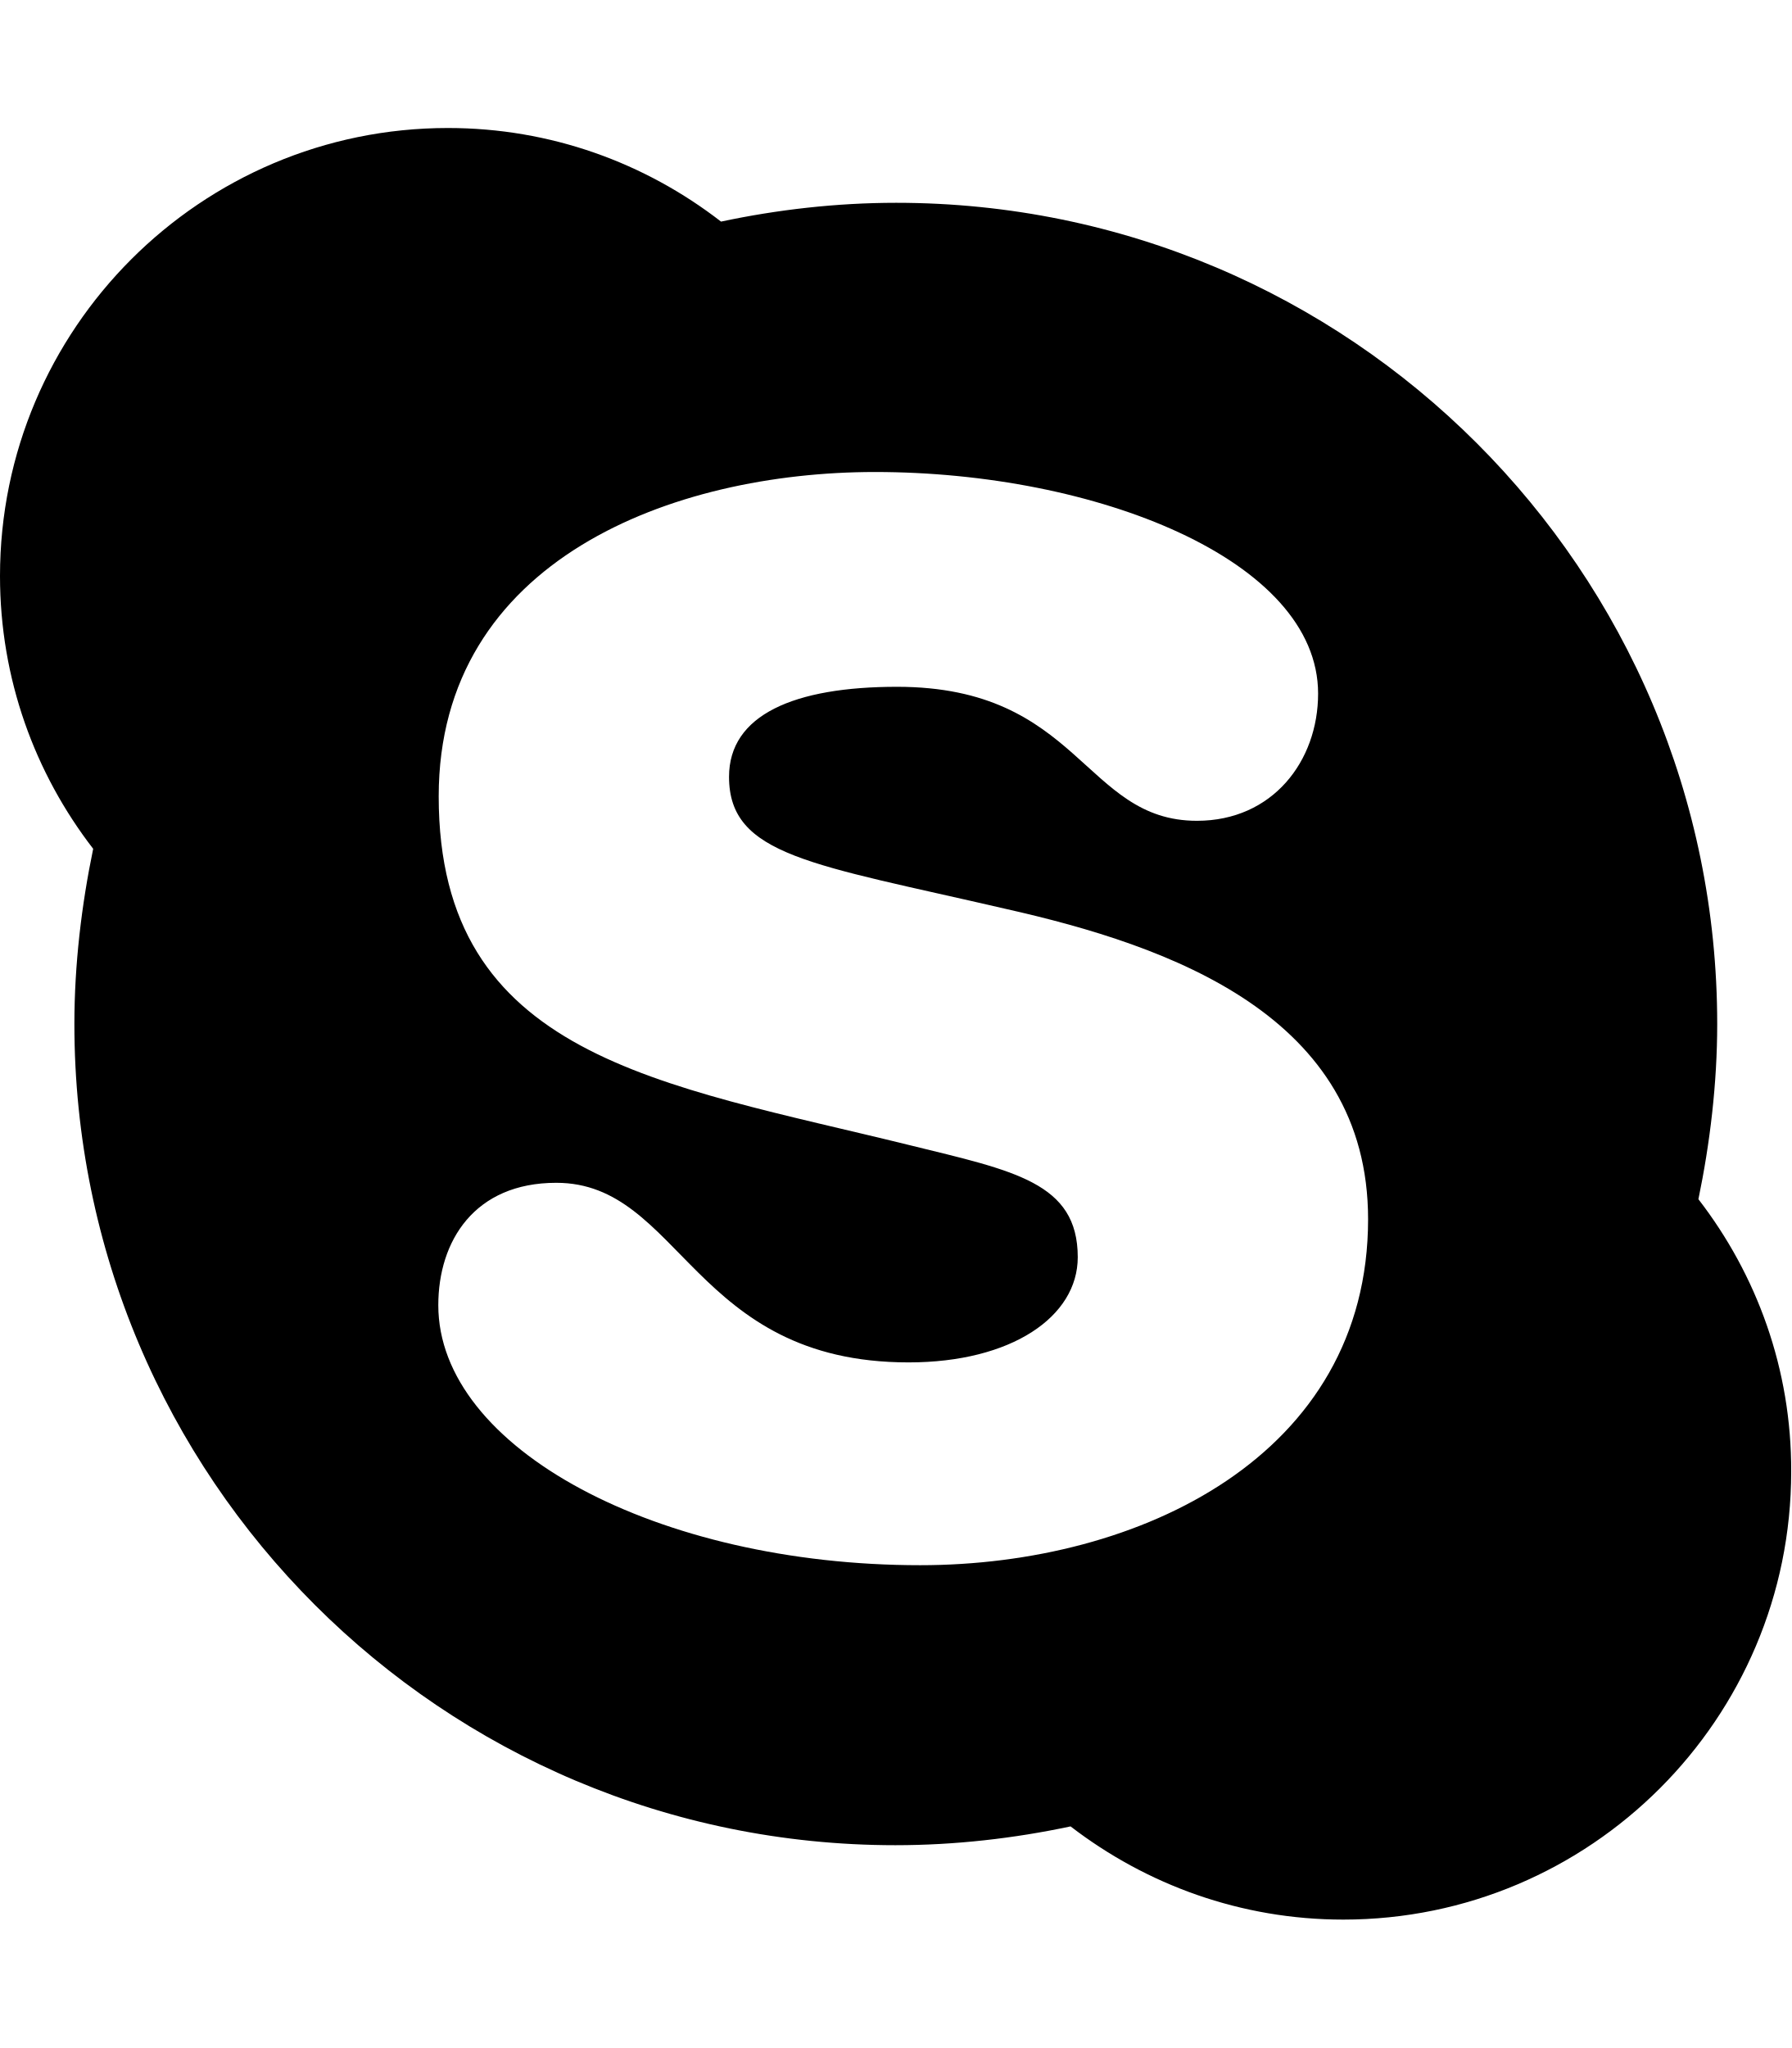
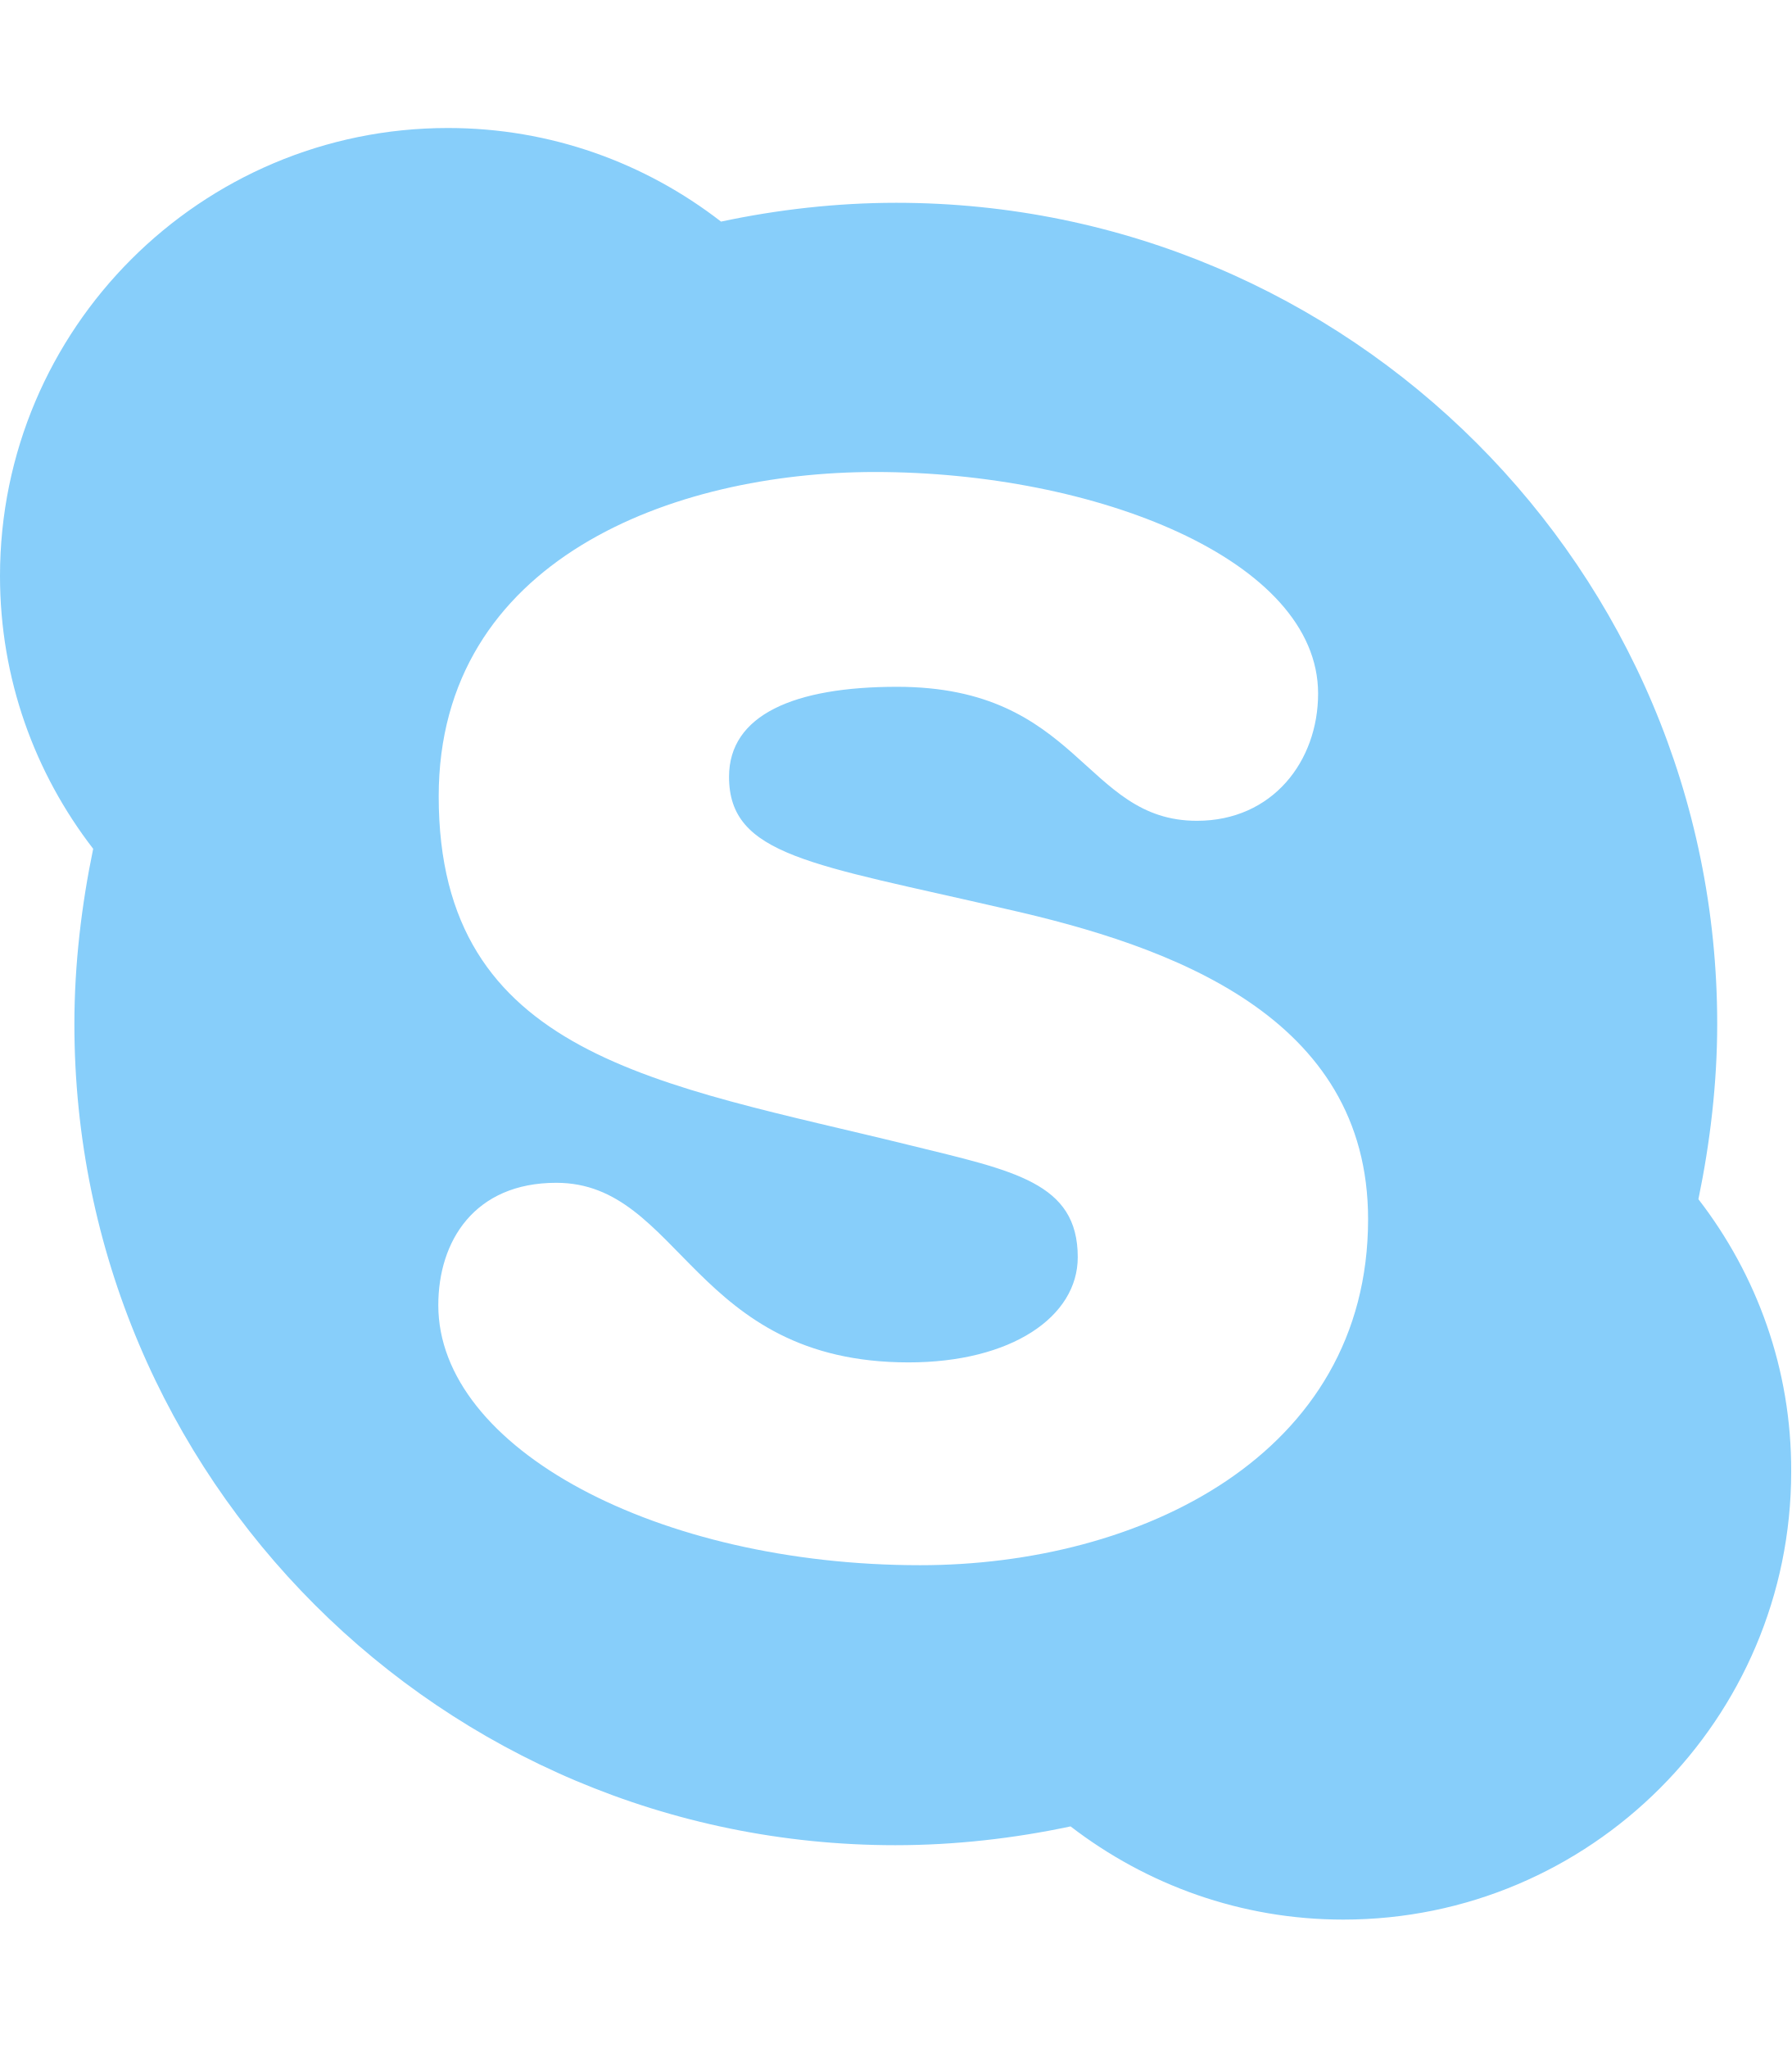
- <svg xmlns="http://www.w3.org/2000/svg" viewBox="0 0 448 512">
+ <svg xmlns="http://www.w3.org/2000/svg" fill="#87CEFA" viewBox="0 0 448  512">
  <path d="M424.7 299.8c2.9-14 4.7-28.9 4.7-43.8 0-113.5-91.9-205.3-205.3-205.3-14.9 0-29.7 1.7-43.8 4.7C161.3 40.7 137.7 32 112 32 50.2 32 0 82.2 0 144c0 25.7 8.7 49.3 23.3 68.2-2.9 14-4.7 28.9-4.7 43.8 0 113.5 91.9 205.3 205.3 205.3 14.9 0 29.7-1.7 43.8-4.7 19 14.6 42.6 23.3 68.2 23.3 61.8 0 112-50.2 112-112 .1-25.6-8.6-49.2-23.2-68.1zm-194.6 91.5c-65.6 0-120.5-29.2-120.5-65 0-16 9-30.6 29.5-30.6 31.2 0 34.1 44.9 88.1 44.9 25.7 0 42.3-11.4 42.3-26.3 0-18.7-16-21.6-42-28-62.5-15.4-117.8-22-117.8-87.2 0-59.2 58.6-81.1 109.1-81.1 55.1 0 110.8 21.9 110.8 55.4 0 16.9-11.4 31.8-30.3 31.8-28.3 0-29.2-33.5-75-33.5-25.7 0-42 7-42 22.5 0 19.8 20.8 21.8 69.1 33 41.4 9.3 90.7 26.8 90.7 77.6 0 59.1-57.1 86.5-112 86.5z" />
</svg>
